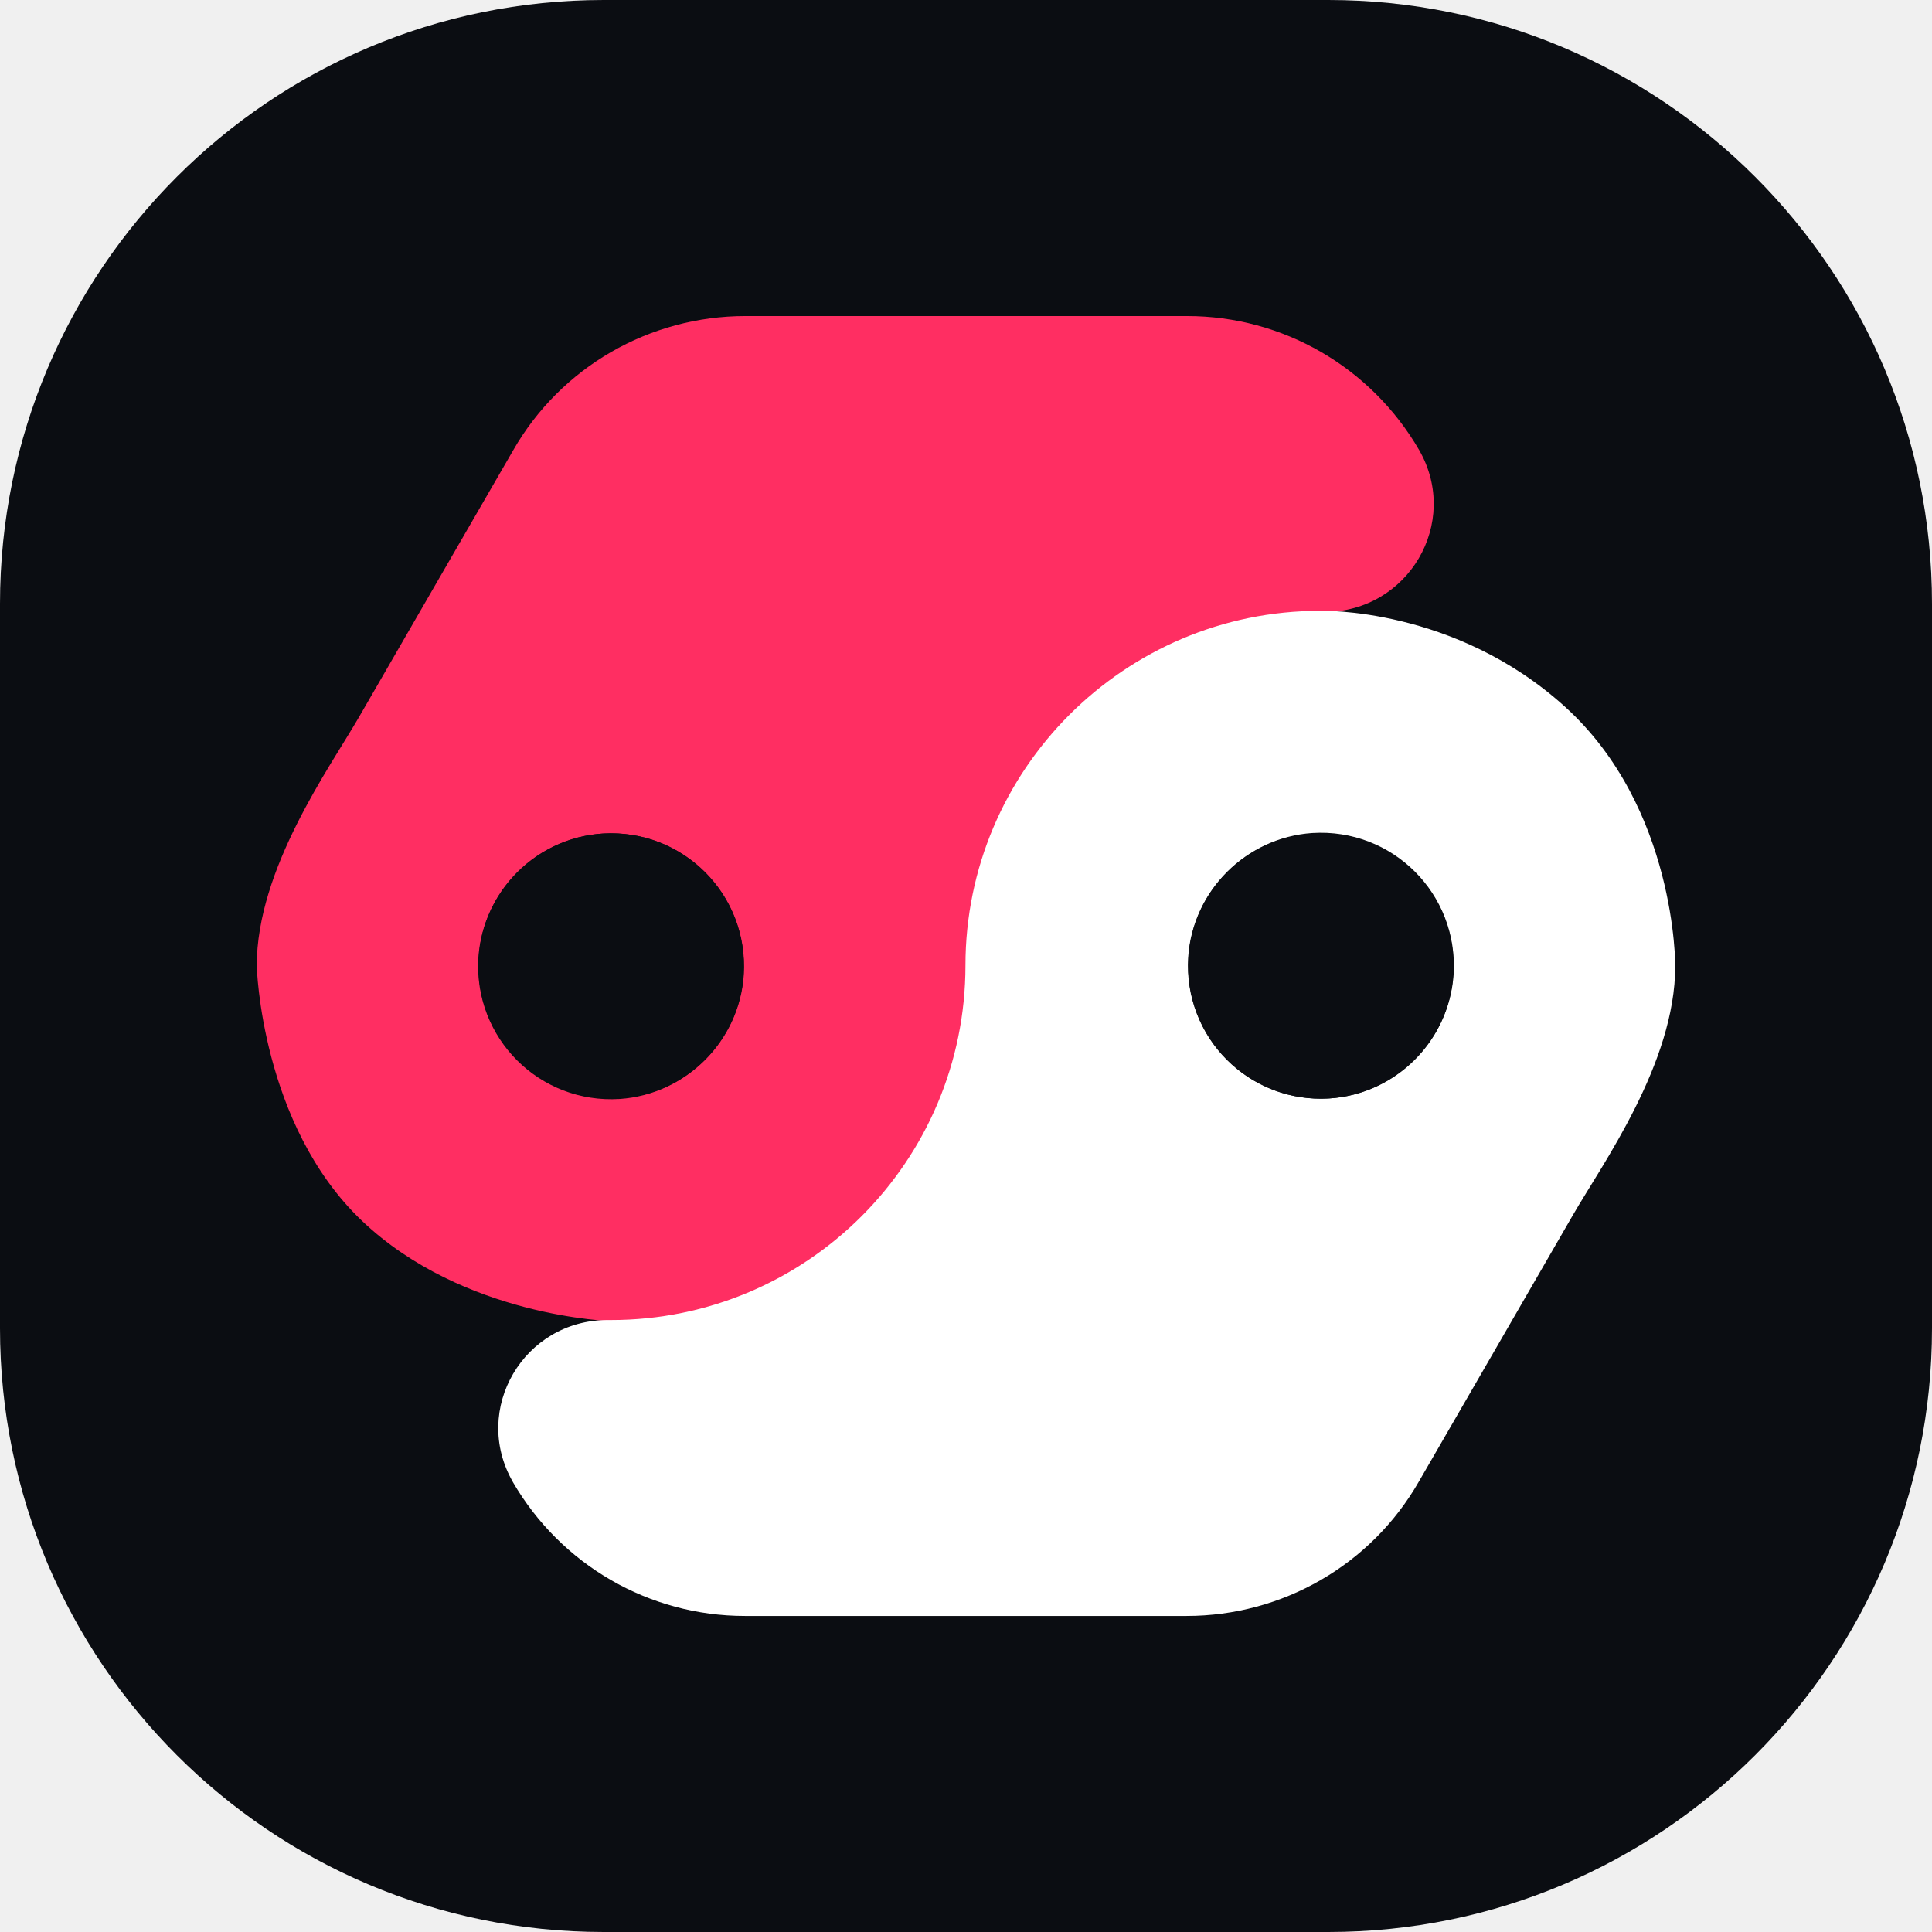
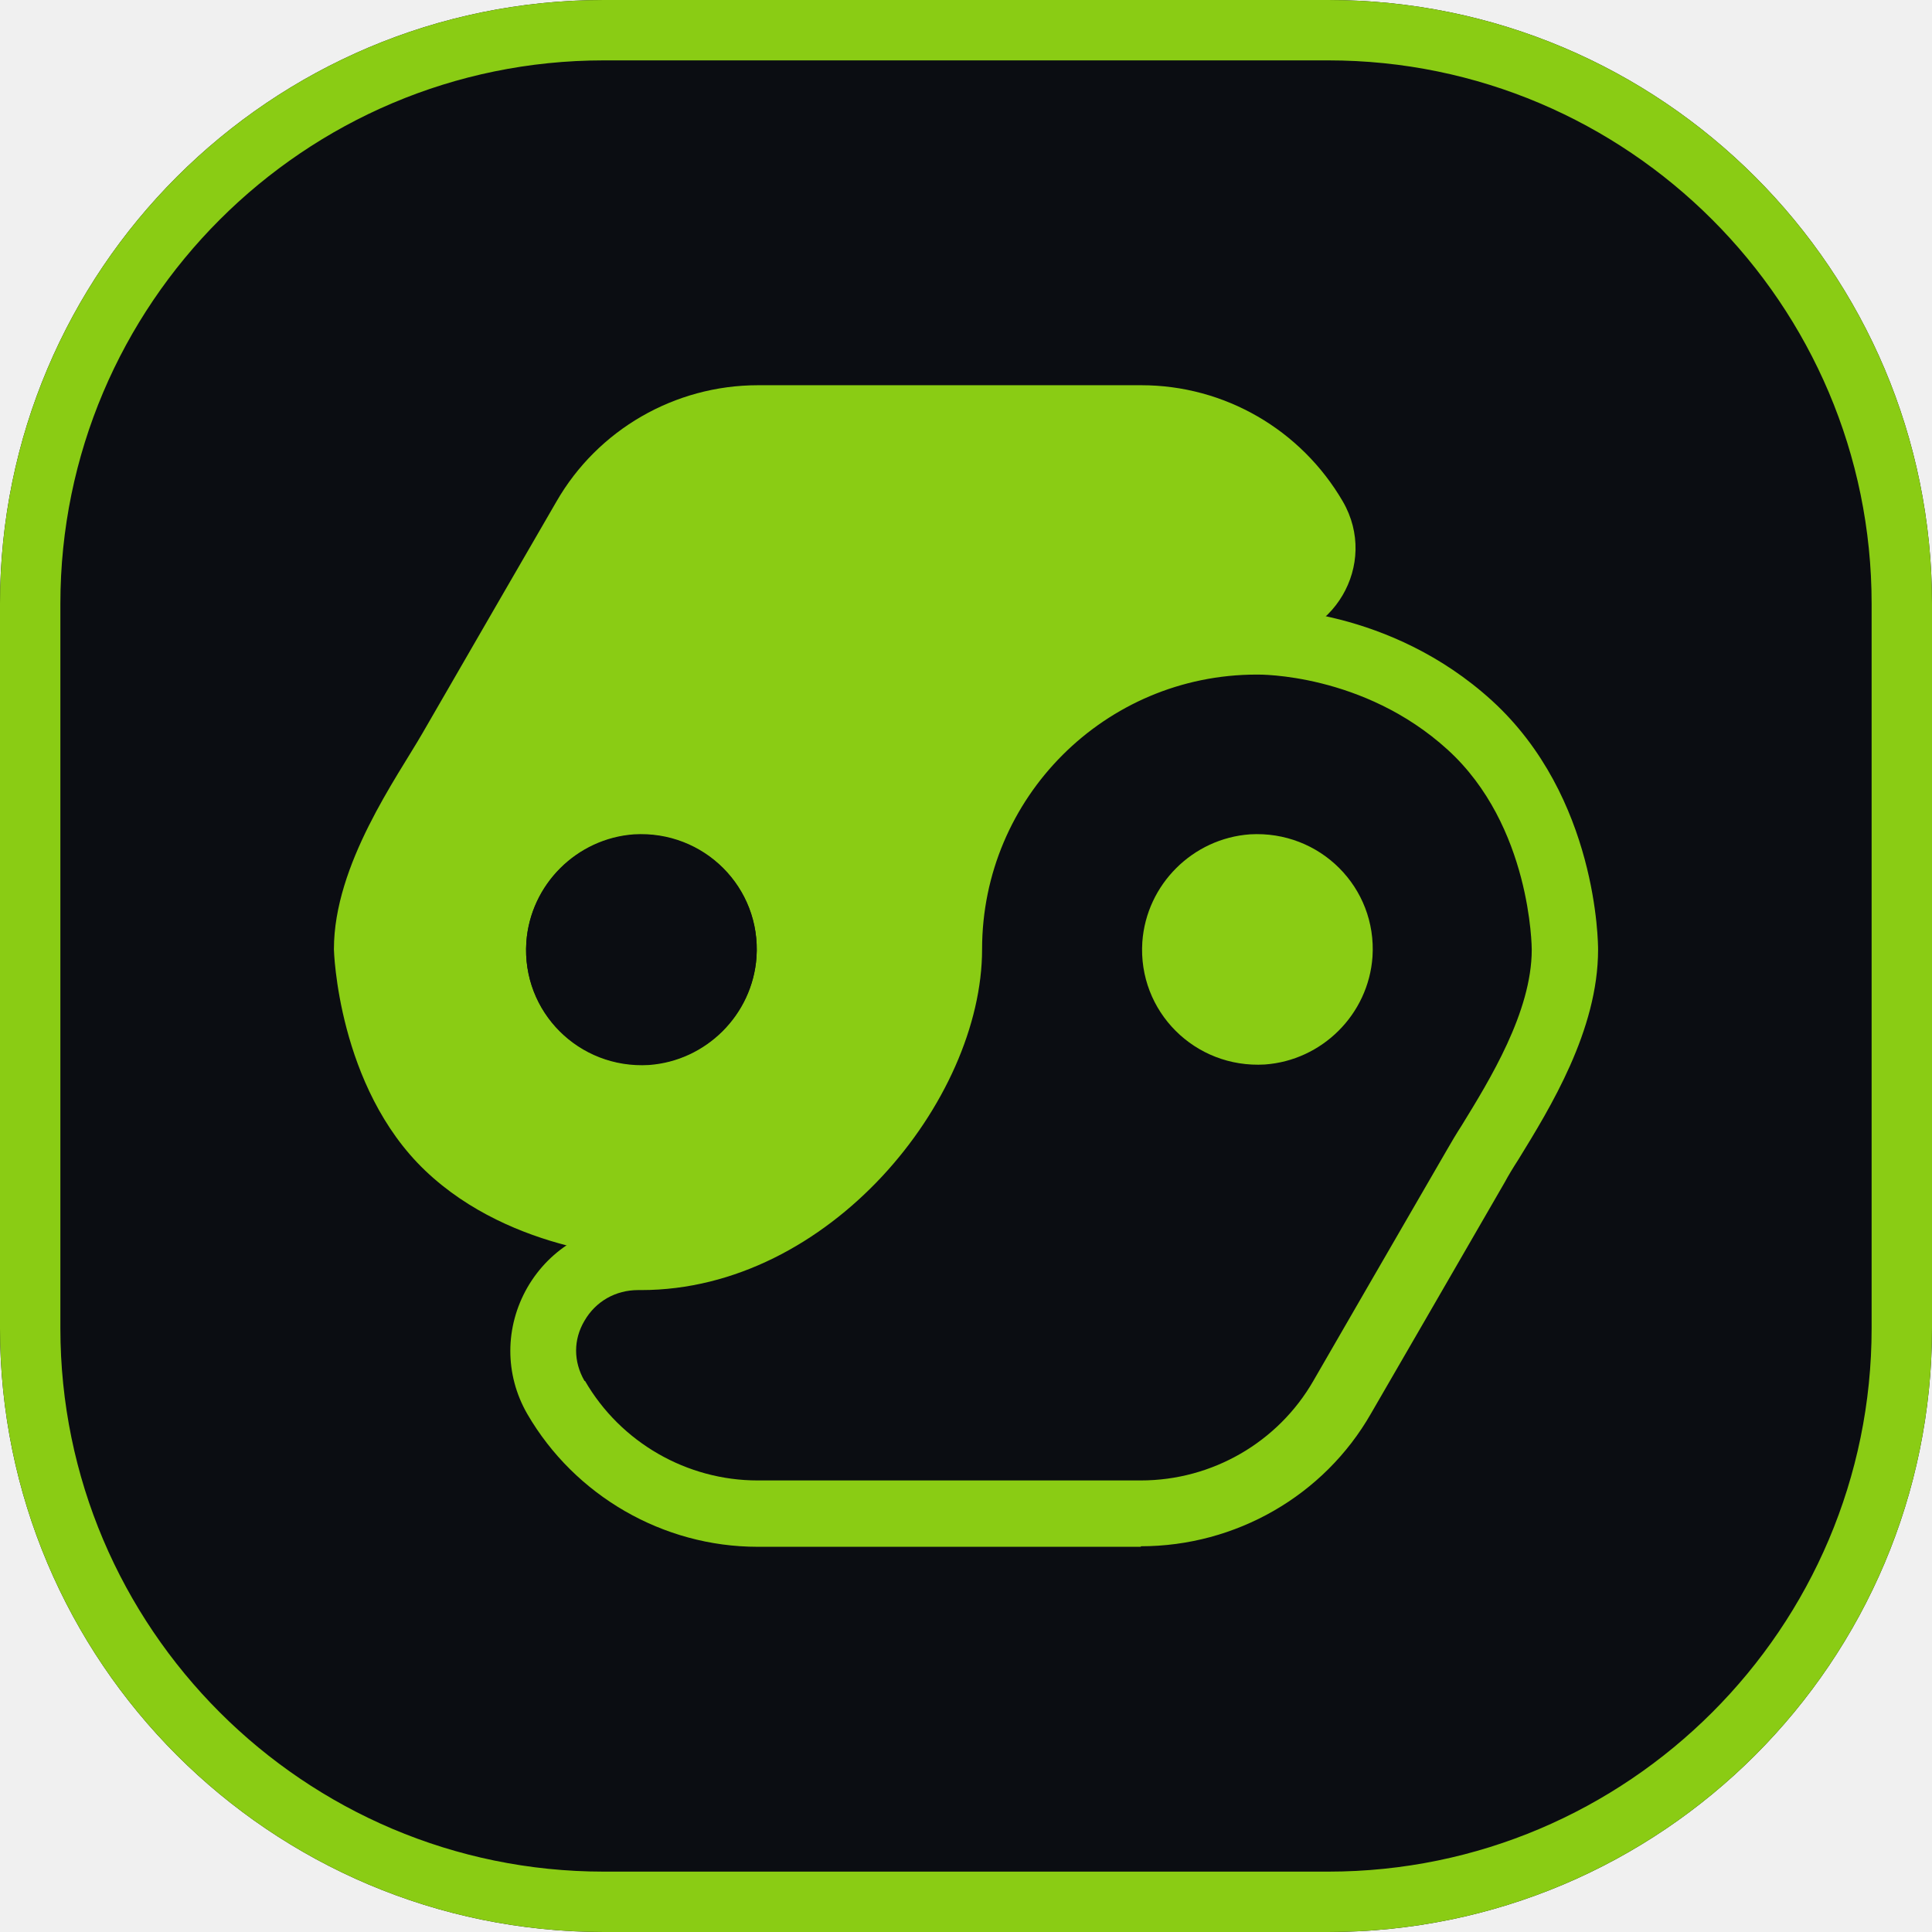
<svg xmlns="http://www.w3.org/2000/svg" id="Layer_2" data-name="Layer 2" viewBox="0 0 128 128">
  <g id="Layer_1-2" data-name="Layer 1">
-     <g id="bg">
-       <rect width="128" height="128" rx="40" ry="40" fill="#0b0d12" />
-       <path id="nodeblast_logo_left" data-name="nodeblast logo left" d="M17.011,64s.257,10.499,6.975,16.887c6.718,6.388,16.556,6.644,16.556,6.644,12.959,0,23.494-10.536,23.494-23.494s10.499-23.494,23.494-23.494h.22c5.543,0,9.031-5.91,6.277-10.719-3.194-5.506-9.031-8.884-15.382-8.884h-29.258c-6.351,0-12.224,3.377-15.382,8.884,0,0-8.26,14.28-10.205,17.657-1.946,3.377-6.791,10.059-6.791,16.52ZM31.695,63.449c.294-4.405,3.855-7.929,8.223-8.223,5.323-.33,9.691,4.038,9.361,9.361-.294,4.405-3.855,7.929-8.223,8.223-5.323.33-9.691-4.038-9.361-9.361Z" fill="#ff2e62" />
-       <g id="nodeblast_logo_right" data-name="nodeblast logo right">
-         <path d="M33.971,98.177c3.194,5.506,9.031,8.884,15.382,8.884h29.258c6.351,0,12.224-3.377,15.382-8.884,0,0,8.26-14.28,10.205-17.657,1.946-3.377,6.791-10.059,6.791-16.52,0,0,.073-10.462-7.269-17.144-7.342-6.681-16.262-6.388-16.262-6.388-12.959,0-23.494,10.536-23.494,23.494s-10.499,23.494-23.494,23.494h-.22c-5.543,0-9.031,5.91-6.277,10.719h0ZM78.721,63.413c.294-4.405,3.855-7.929,8.223-8.223,5.323-.33,9.691,4.038,9.361,9.361-.294,4.405-3.855,7.929-8.223,8.223-5.323.33-9.691-4.038-9.361-9.361Z" fill="#fff" />
-       </g>
-       <g id="logo_bottom">
-         <circle cx="87.513" cy="64" r="8.791" fill="#0b0d12" />
-       </g>
-       <g id="bottom_dot">
-         <circle cx="40.487" cy="64" r="8.791" fill="#0b0d12" />
+     <g>
+       <rect x="0" y="0" width="128" height="128" rx="40" ry="40" fill="#0b0d12" />
+       <path d="M88,4c19.851,0,36,16.149,36,36v48c0,19.851-16.149,36-36,36h-48c-19.851,0-36-16.149-36-36v-48C4,20.149,20.149,4,40,4h48ZM88,0h-48C17.909,0,0,17.909,0,40v48c0,22.091,17.909,40,40,40h48c22.091,0,40-17.909,40-40v-48C128,17.909,110.091,0,88,0h0Z" fill="#8acc14" />
+       <g>
+         <g id="nodeblast_logo_left" data-name="nodeblast logo left">
+           <path d="M22.123,62.918s.237,9.096,6.052,14.641c5.816,5.545,14.37,5.748,14.37,5.748,11.26,0,20.389-9.129,20.389-20.389s9.096-20.389,20.389-20.389h.203c4.801,0,7.845-5.139,5.444-9.298-2.773-4.768-7.845-7.709-13.356-7.709h-25.393c-5.511,0-10.617,2.942-13.356,7.709,0,0-7.168,12.375-8.859,15.317s-5.883,8.724-5.883,14.336v.034ZM34.871,62.445c.271-3.821,3.347-6.864,7.134-7.134,4.632-.271,8.419,3.517,8.115,8.115-.271,3.821-3.347,6.864-7.134,7.134-4.632.271-8.419-3.517-8.115-8.115Z" fill="#8acc14" />
+         </g>
+         <g id="nodeblast_logo_right" data-name="nodeblast logo right">
+           <path d="M75.581,102.479h-25.393c-6.255,0-12.105-3.381-15.249-8.791h0c-1.522-2.637-1.488-5.782,0-8.386,1.522-2.637,4.26-4.227,7.337-4.227h.203c10.042,0,18.191-8.149,18.191-18.191s10.11-22.553,22.553-22.587c.744,0,8.859-.034,15.621,6.12,6.999,6.391,7.033,16.095,7.033,16.5,0,5.342-3.178,10.482-5.275,13.897-.372.575-.676,1.082-.913,1.522-1.691,2.942-8.859,15.317-8.859,15.317-3.111,5.444-8.96,8.791-15.249,8.791v.034ZM38.759,91.49c2.367,4.091,6.763,6.593,11.429,6.593h25.393c4.734,0,9.096-2.536,11.429-6.593,0,0,7.168-12.409,8.859-15.317.271-.473.609-1.048.981-1.623,1.826-2.975,4.632-7.506,4.632-11.632,0-.101-.034-8.216-5.579-13.255-5.579-5.072-12.511-4.97-12.578-4.97h-.068c-10.042,0-18.191,8.149-18.191,18.191s-10.144,22.587-22.587,22.587h-.203c-1.488,0-2.806.744-3.55,2.029-.744,1.251-.744,2.705,0,3.99h.034Z" fill="#8acc14" />
+         </g>
+         <path d="M75.682,62.411c.271-3.821,3.347-6.864,7.134-7.134,4.632-.271,8.419,3.517,8.115,8.115-.271,3.821-3.347,6.864-7.134,7.134-4.632.271-8.419-3.517-8.115-8.115Z" fill="#8acc14" />
+         <path d="M34.871,62.411c.271-3.821,3.347-6.864,7.134-7.134,4.632-.271,8.419,3.517,8.115,8.115-.271,3.821-3.347,6.864-7.134,7.134-4.632.271-8.419-3.517-8.115-8.115Z" fill="#0b0d12" />
      </g>
    </g>
  </g>
</svg>
